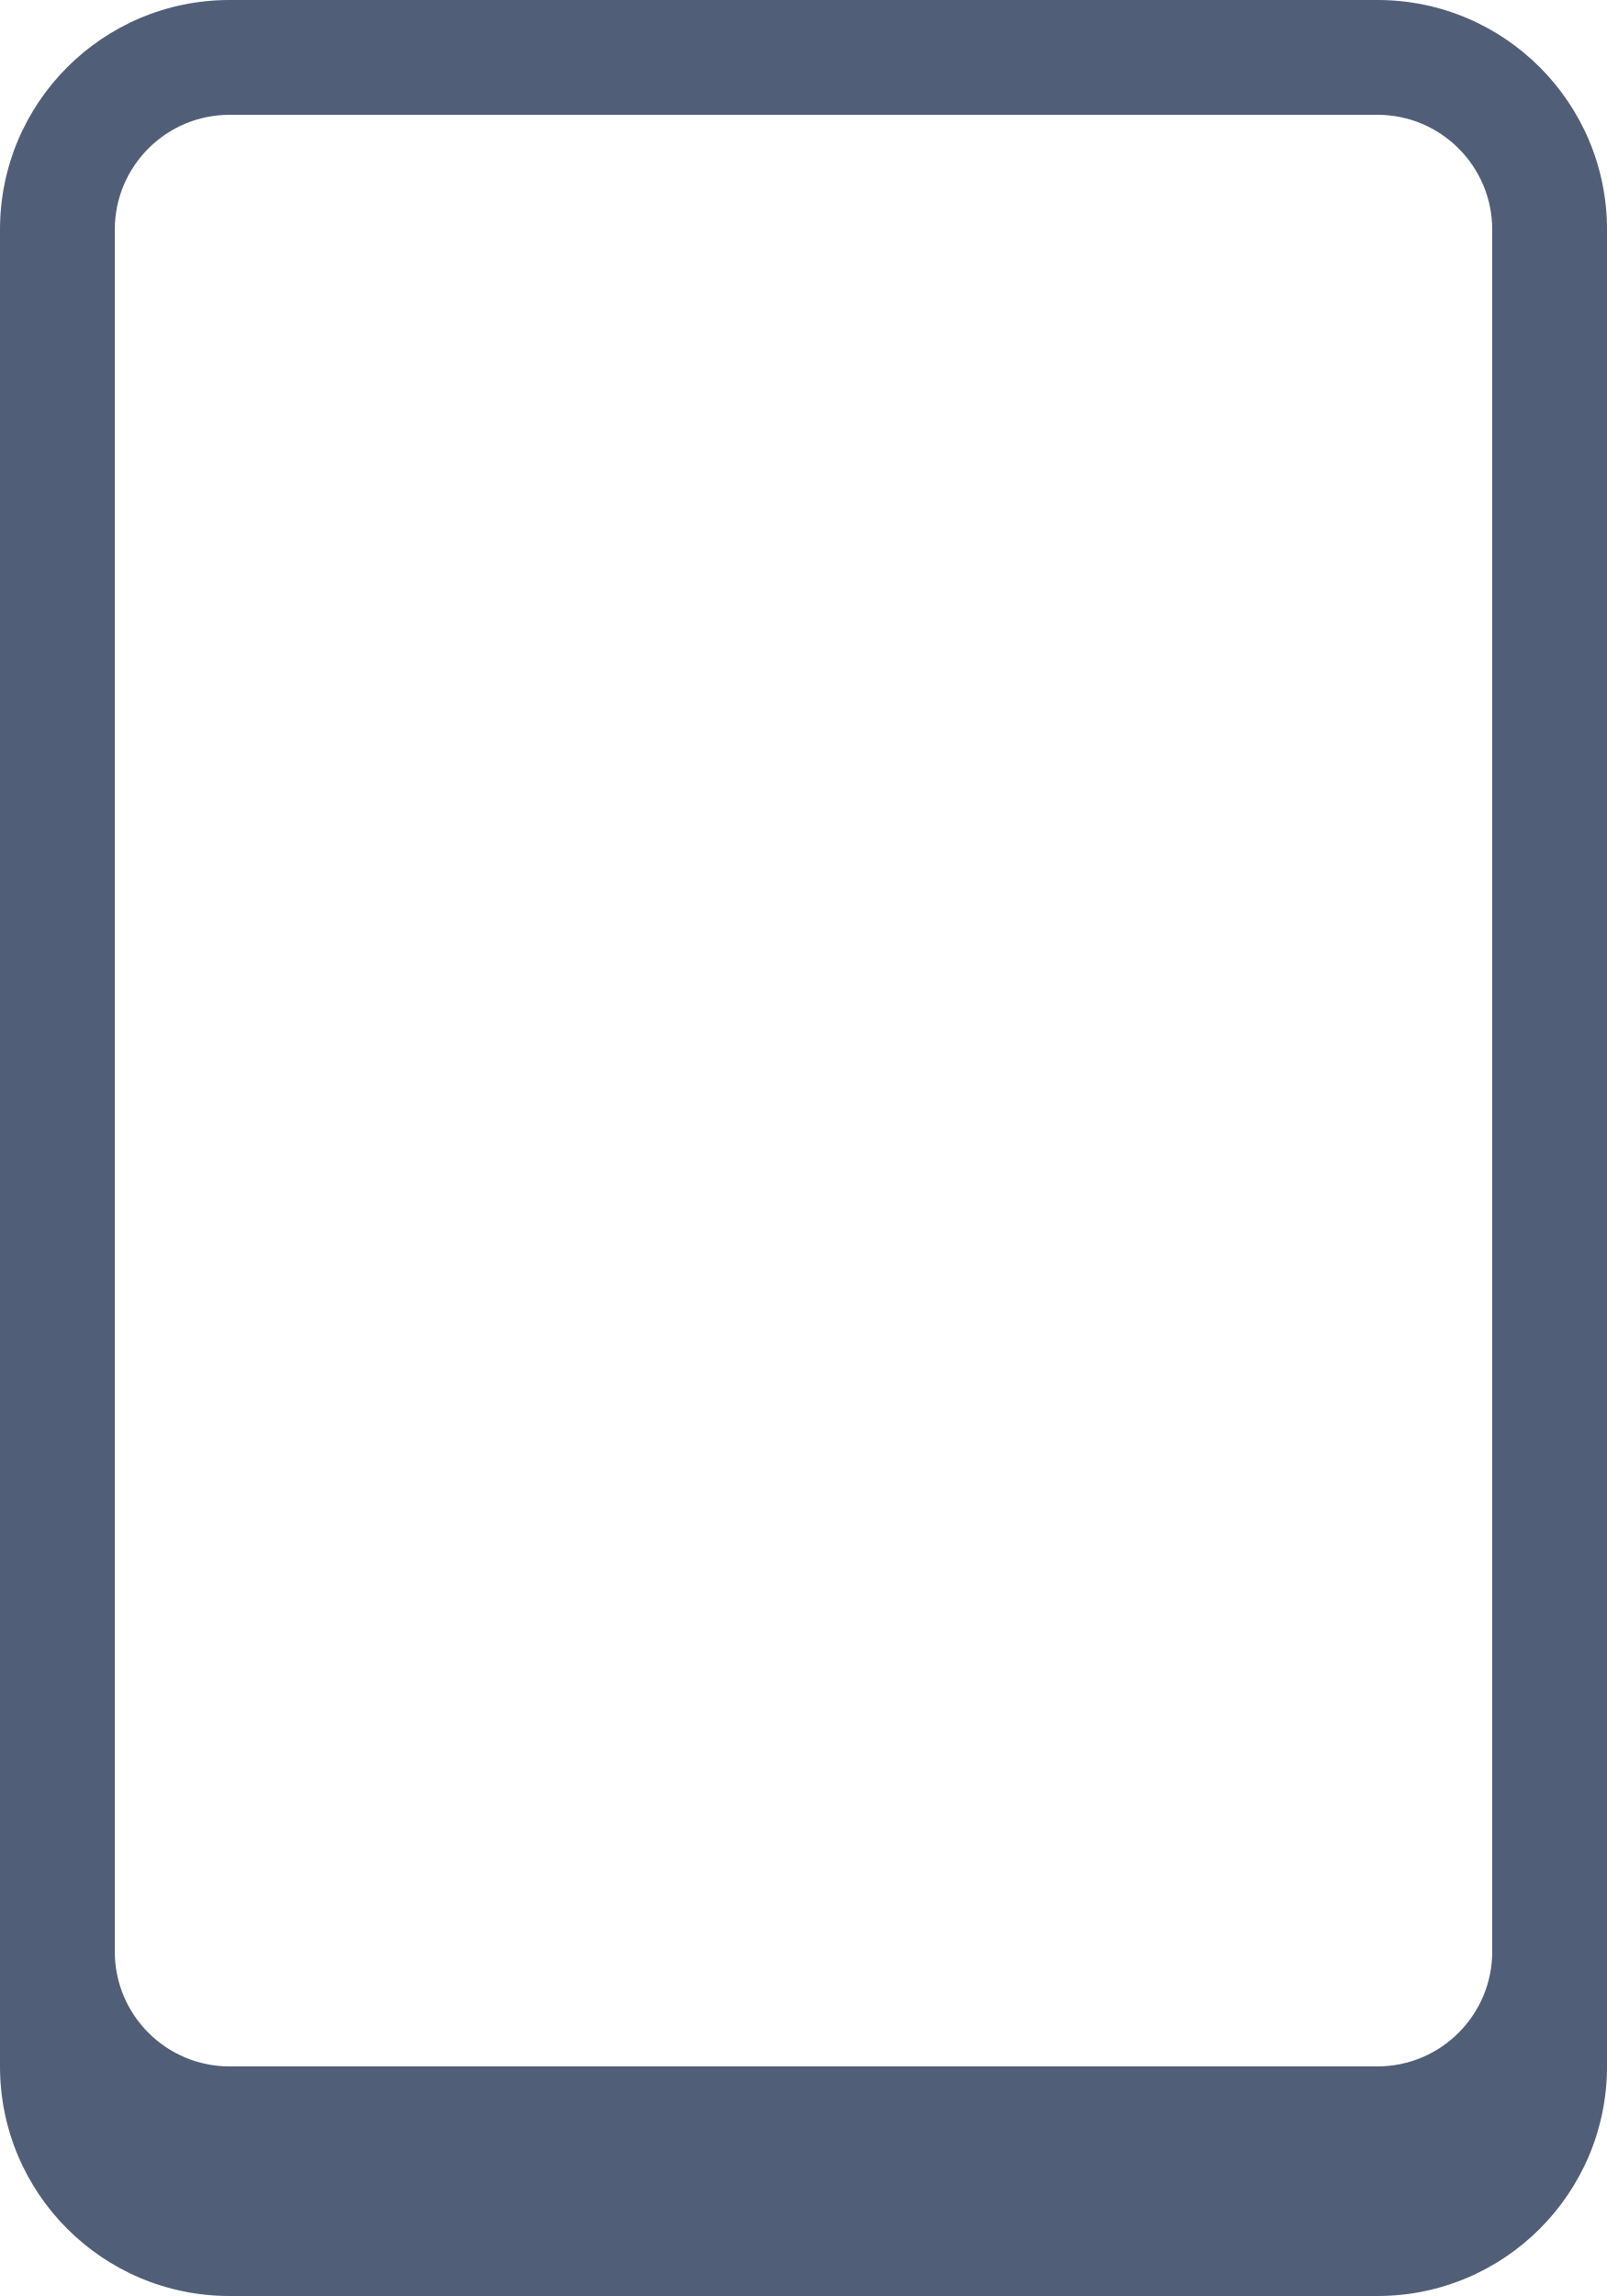
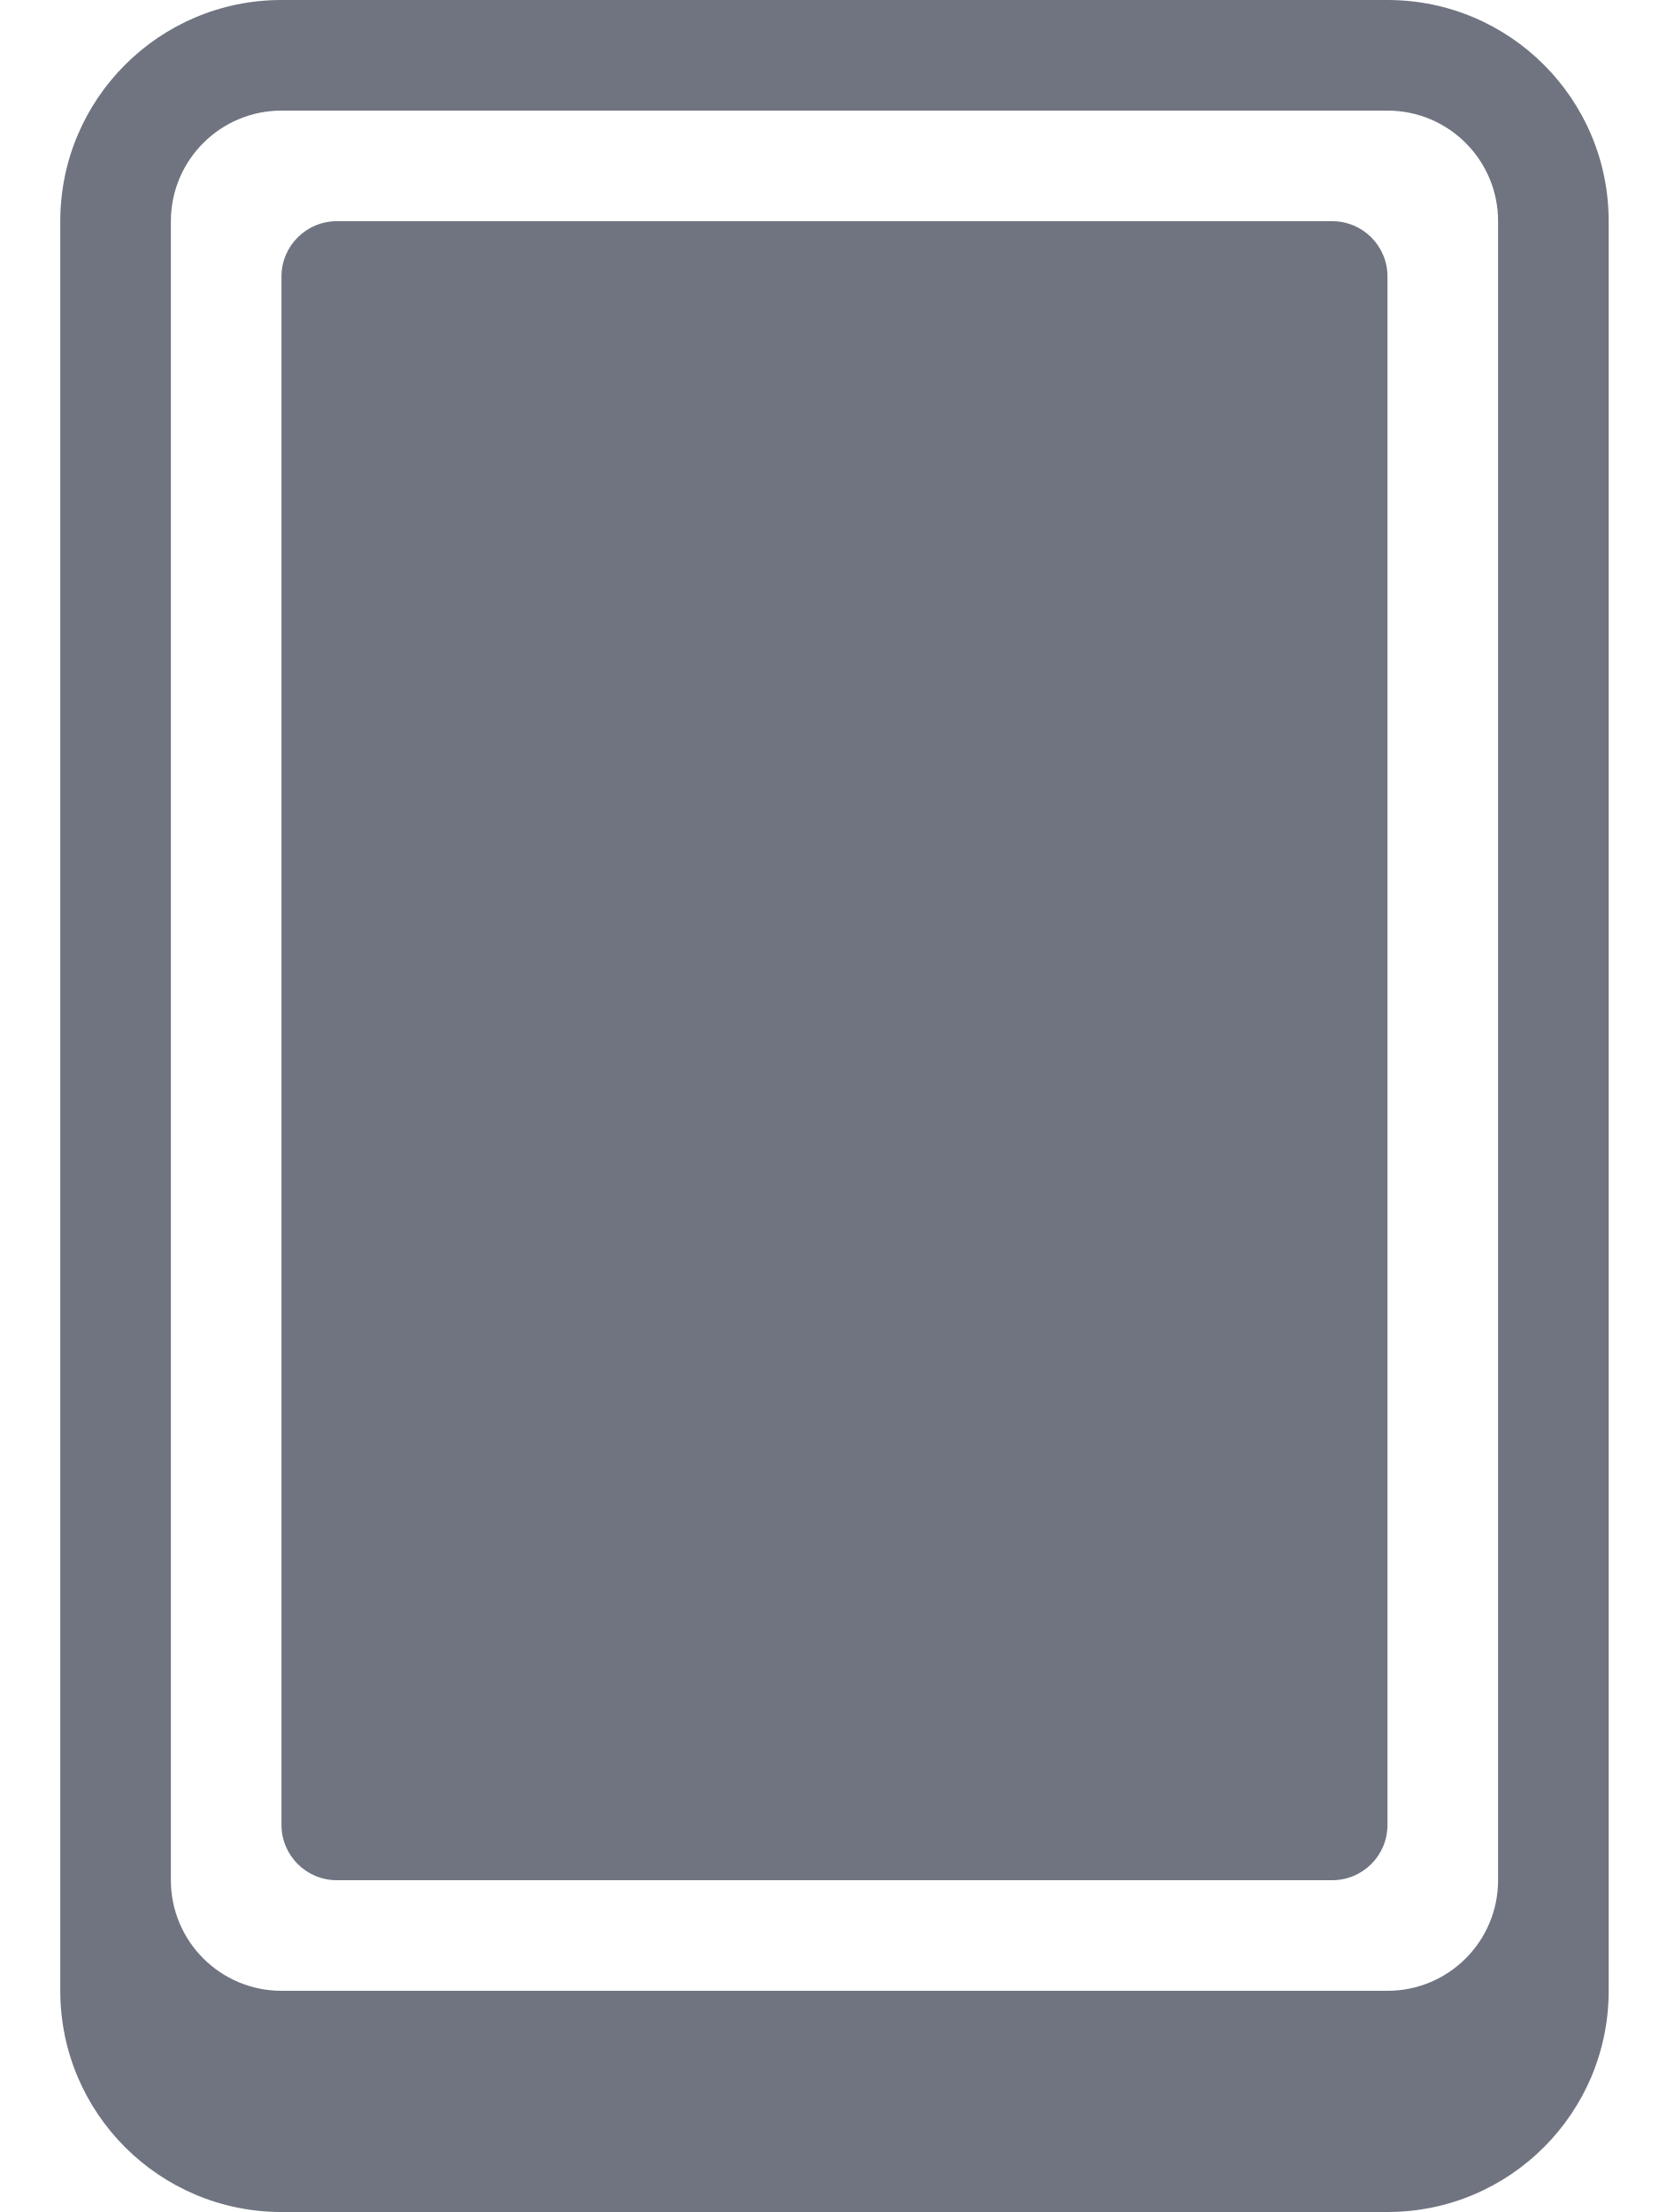
- <svg xmlns="http://www.w3.org/2000/svg" width="14px" height="20px" viewBox="0 0 14 20" version="1.1">
+ <svg xmlns="http://www.w3.org/2000/svg" width="15px" height="20px" viewBox="0 0 15 20" version="1.1">
  <g id="Design" stroke="none" stroke-width="1" fill="none" fill-rule="evenodd">
-     <g id="03-页面布局-首页推荐（空）" transform="translate(-143, -386)" fill="#515E78">
-       <path d="M155,386 C156.105,386 157,386.895 157,388 L157,404 C157,405.105 156.105,406 155,406 L145,406 C143.895,406 143,405.105 143,404 L143,388 C143,386.895 143.895,386 145,386 L155,386 Z M155,387 L145,387 C144.448,387 144,387.448 144,388 L144,388 L144,403 C144,403.552 144.448,404 145,404 L145,404 L155,404 C155.552,404 156,403.552 156,403 L156,403 L156,388 C156,387.448 155.552,387 155,387 L155,387 Z" id="APP-icon备份" />
+     <g id="00-2.9-说明" transform="translate(-177, -149)" fill="#6F7480">
+       <path d="M189.545,149 C190.65,149 191.545,149.895 191.545,151 L191.545,167 C191.545,168.105 190.65,169 189.545,169 L179.545,169 C178.441,169 177.545,168.105 177.545,167 L177.545,151 C177.545,149.895 178.441,149 179.545,149 L189.545,149 Z M189.545,150 L179.545,150 C178.993,150 178.545,150.448 178.545,151 L178.545,151 L178.545,166 C178.545,166.552 178.993,167 179.545,167 L179.545,167 L189.545,167 C190.098,167 190.545,166.552 190.545,166 L190.545,166 L190.545,151 C190.545,150.448 190.098,150 189.545,150 L189.545,150 Z M180.045,151 L189.045,151 C189.322,151 189.545,151.224 189.545,151.5 L189.545,165.5 C189.545,165.776 189.322,166 189.045,166 L180.045,166 C179.769,166 179.545,165.776 179.545,165.5 L179.545,151.5 C179.545,151.224 179.769,151 180.045,151 Z" id="APP-icon" />
    </g>
  </g>
</svg>
